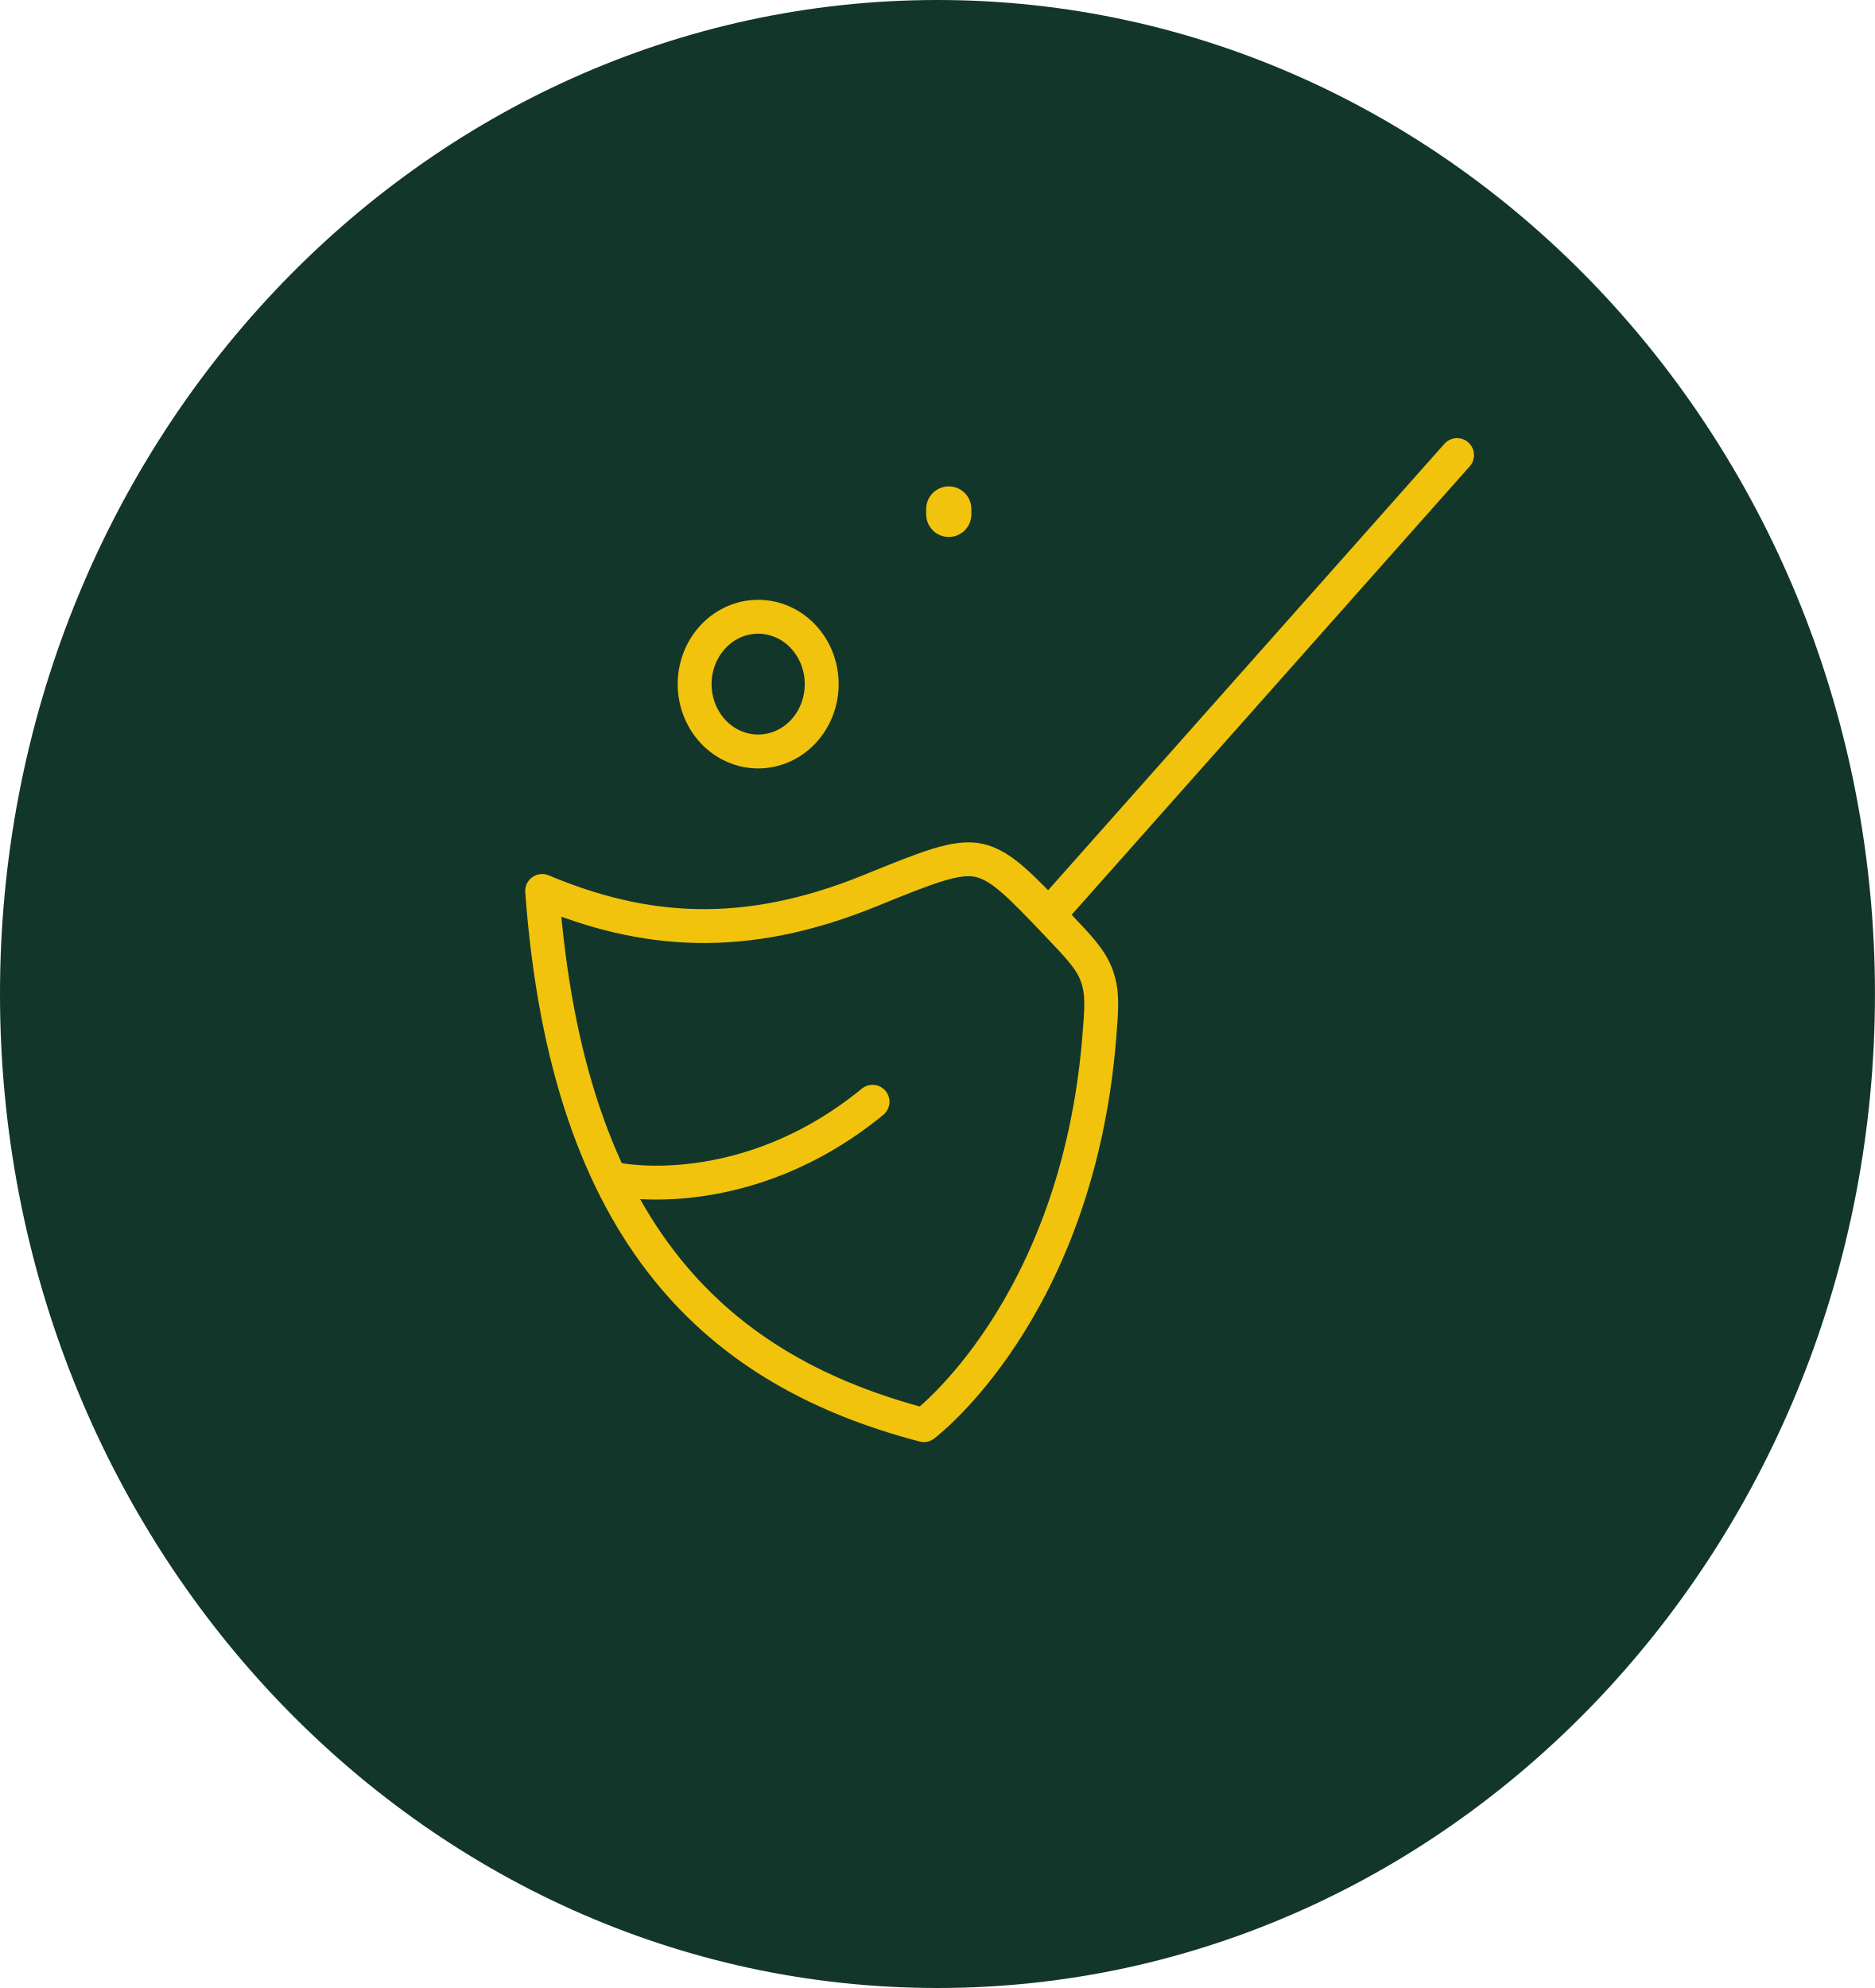
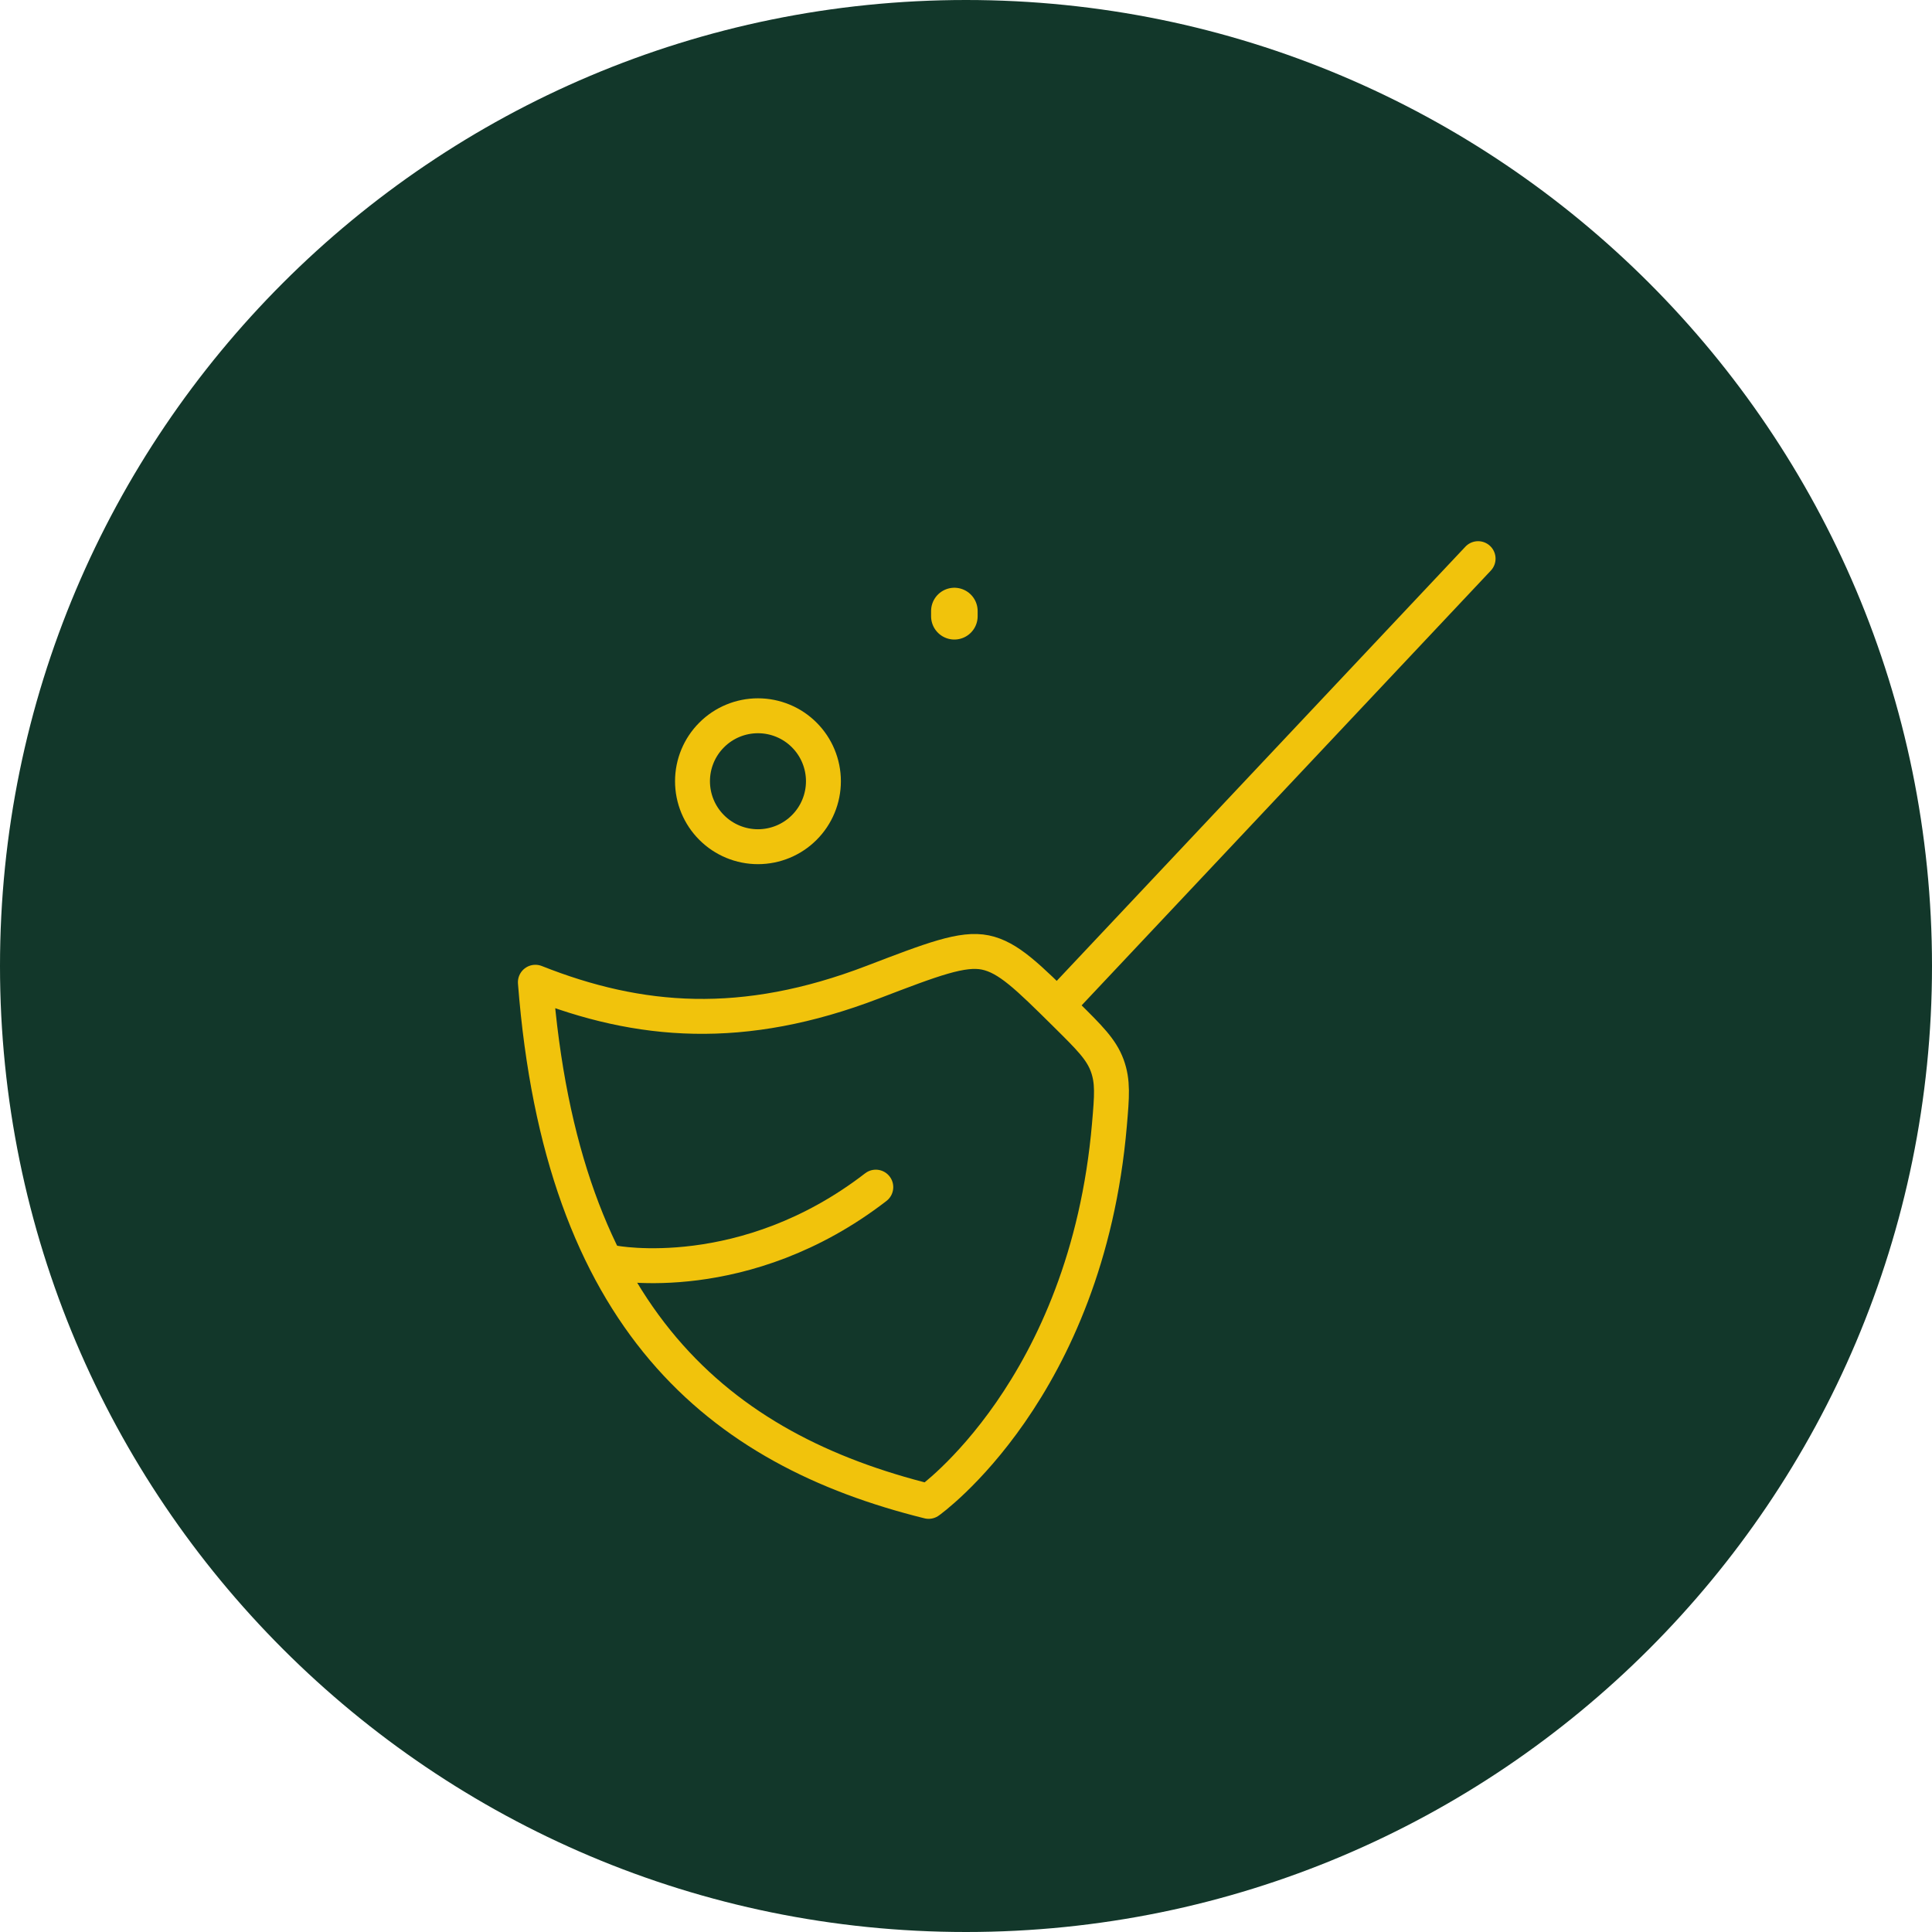
- <svg xmlns="http://www.w3.org/2000/svg" width="83" height="88" viewBox="0 0 83 88" fill="none">
-   <ellipse cx="41.5" cy="44" rx="41.5" ry="44" fill="#12372A" />
-   <path d="M64.5 20.145L46.5 40.422M38.504 39.432C32.923 41.703 28.462 41.314 24 39.439C25.125 54.809 31.884 60.718 40.895 63.084C40.895 63.084 47.684 57.993 48.662 45.925C48.768 44.618 48.82 43.967 48.566 43.229C48.309 42.492 47.805 41.965 46.799 40.908C45.143 39.172 44.318 38.303 43.334 38.084C42.351 37.869 41.069 38.389 38.504 39.432Z" stroke="#F1C30C" stroke-width="1.5" stroke-linecap="round" stroke-linejoin="round" />
-   <path d="M27.375 52.221C27.375 52.221 33 53.375 38.625 48.771" stroke="#F1C30C" stroke-width="1.5" stroke-linecap="round" stroke-linejoin="round" />
-   <path d="M36.375 30.283C36.375 31.074 36.079 31.832 35.551 32.392C35.024 32.951 34.308 33.265 33.562 33.265C32.817 33.265 32.101 32.951 31.574 32.392C31.046 31.832 30.75 31.074 30.75 30.283C30.75 29.492 31.046 28.734 31.574 28.175C32.101 27.615 32.817 27.301 33.562 27.301C34.308 27.301 35.024 27.615 35.551 28.175C36.079 28.734 36.375 29.492 36.375 30.283Z" stroke="#F1C30C" stroke-width="1.5" />
-   <path d="M42 22.53V22.769" stroke="#F1C30C" stroke-width="2" stroke-linecap="round" stroke-linejoin="round" />
+ <svg xmlns="http://www.w3.org/2000/svg" width="83" height="83" viewBox="0 0 83 83" fill="none">
+   <circle cx="41.5" cy="41.5" r="41.5" fill="#12372A" />
+   <path d="M63.5 24L45.5 43.125M37.504 42.191C31.924 44.333 27.462 43.967 23 42.198C24.125 56.695 30.884 62.268 39.895 64.5C39.895 64.5 46.684 59.699 47.662 48.316C47.768 47.083 47.82 46.468 47.566 45.773C47.309 45.078 46.805 44.581 45.799 43.584C44.143 41.946 43.318 41.127 42.334 40.92C41.351 40.718 40.069 41.208 37.504 42.191Z" stroke="#F1C30C" stroke-width="1.5" stroke-linecap="round" stroke-linejoin="round" />
+   <path d="M26.375 54.254C26.375 54.254 32 55.343 37.625 51" stroke="#F1C30C" stroke-width="1.5" stroke-linecap="round" stroke-linejoin="round" />
+   <path d="M35.375 33.562C35.375 34.308 35.079 35.024 34.551 35.551C34.024 36.079 33.308 36.375 32.562 36.375C31.817 36.375 31.101 36.079 30.574 35.551C30.046 35.024 29.75 34.308 29.75 33.562C29.75 32.817 30.046 32.101 30.574 31.574C31.101 31.046 31.817 30.75 32.562 30.75C33.308 30.75 34.024 31.046 34.551 31.574C35.079 32.101 35.375 32.817 35.375 33.562Z" stroke="#F1C30C" stroke-width="1.5" />
+   <path d="M41 26.25V26.475" stroke="#F1C30C" stroke-width="2" stroke-linecap="round" stroke-linejoin="round" />
</svg>
